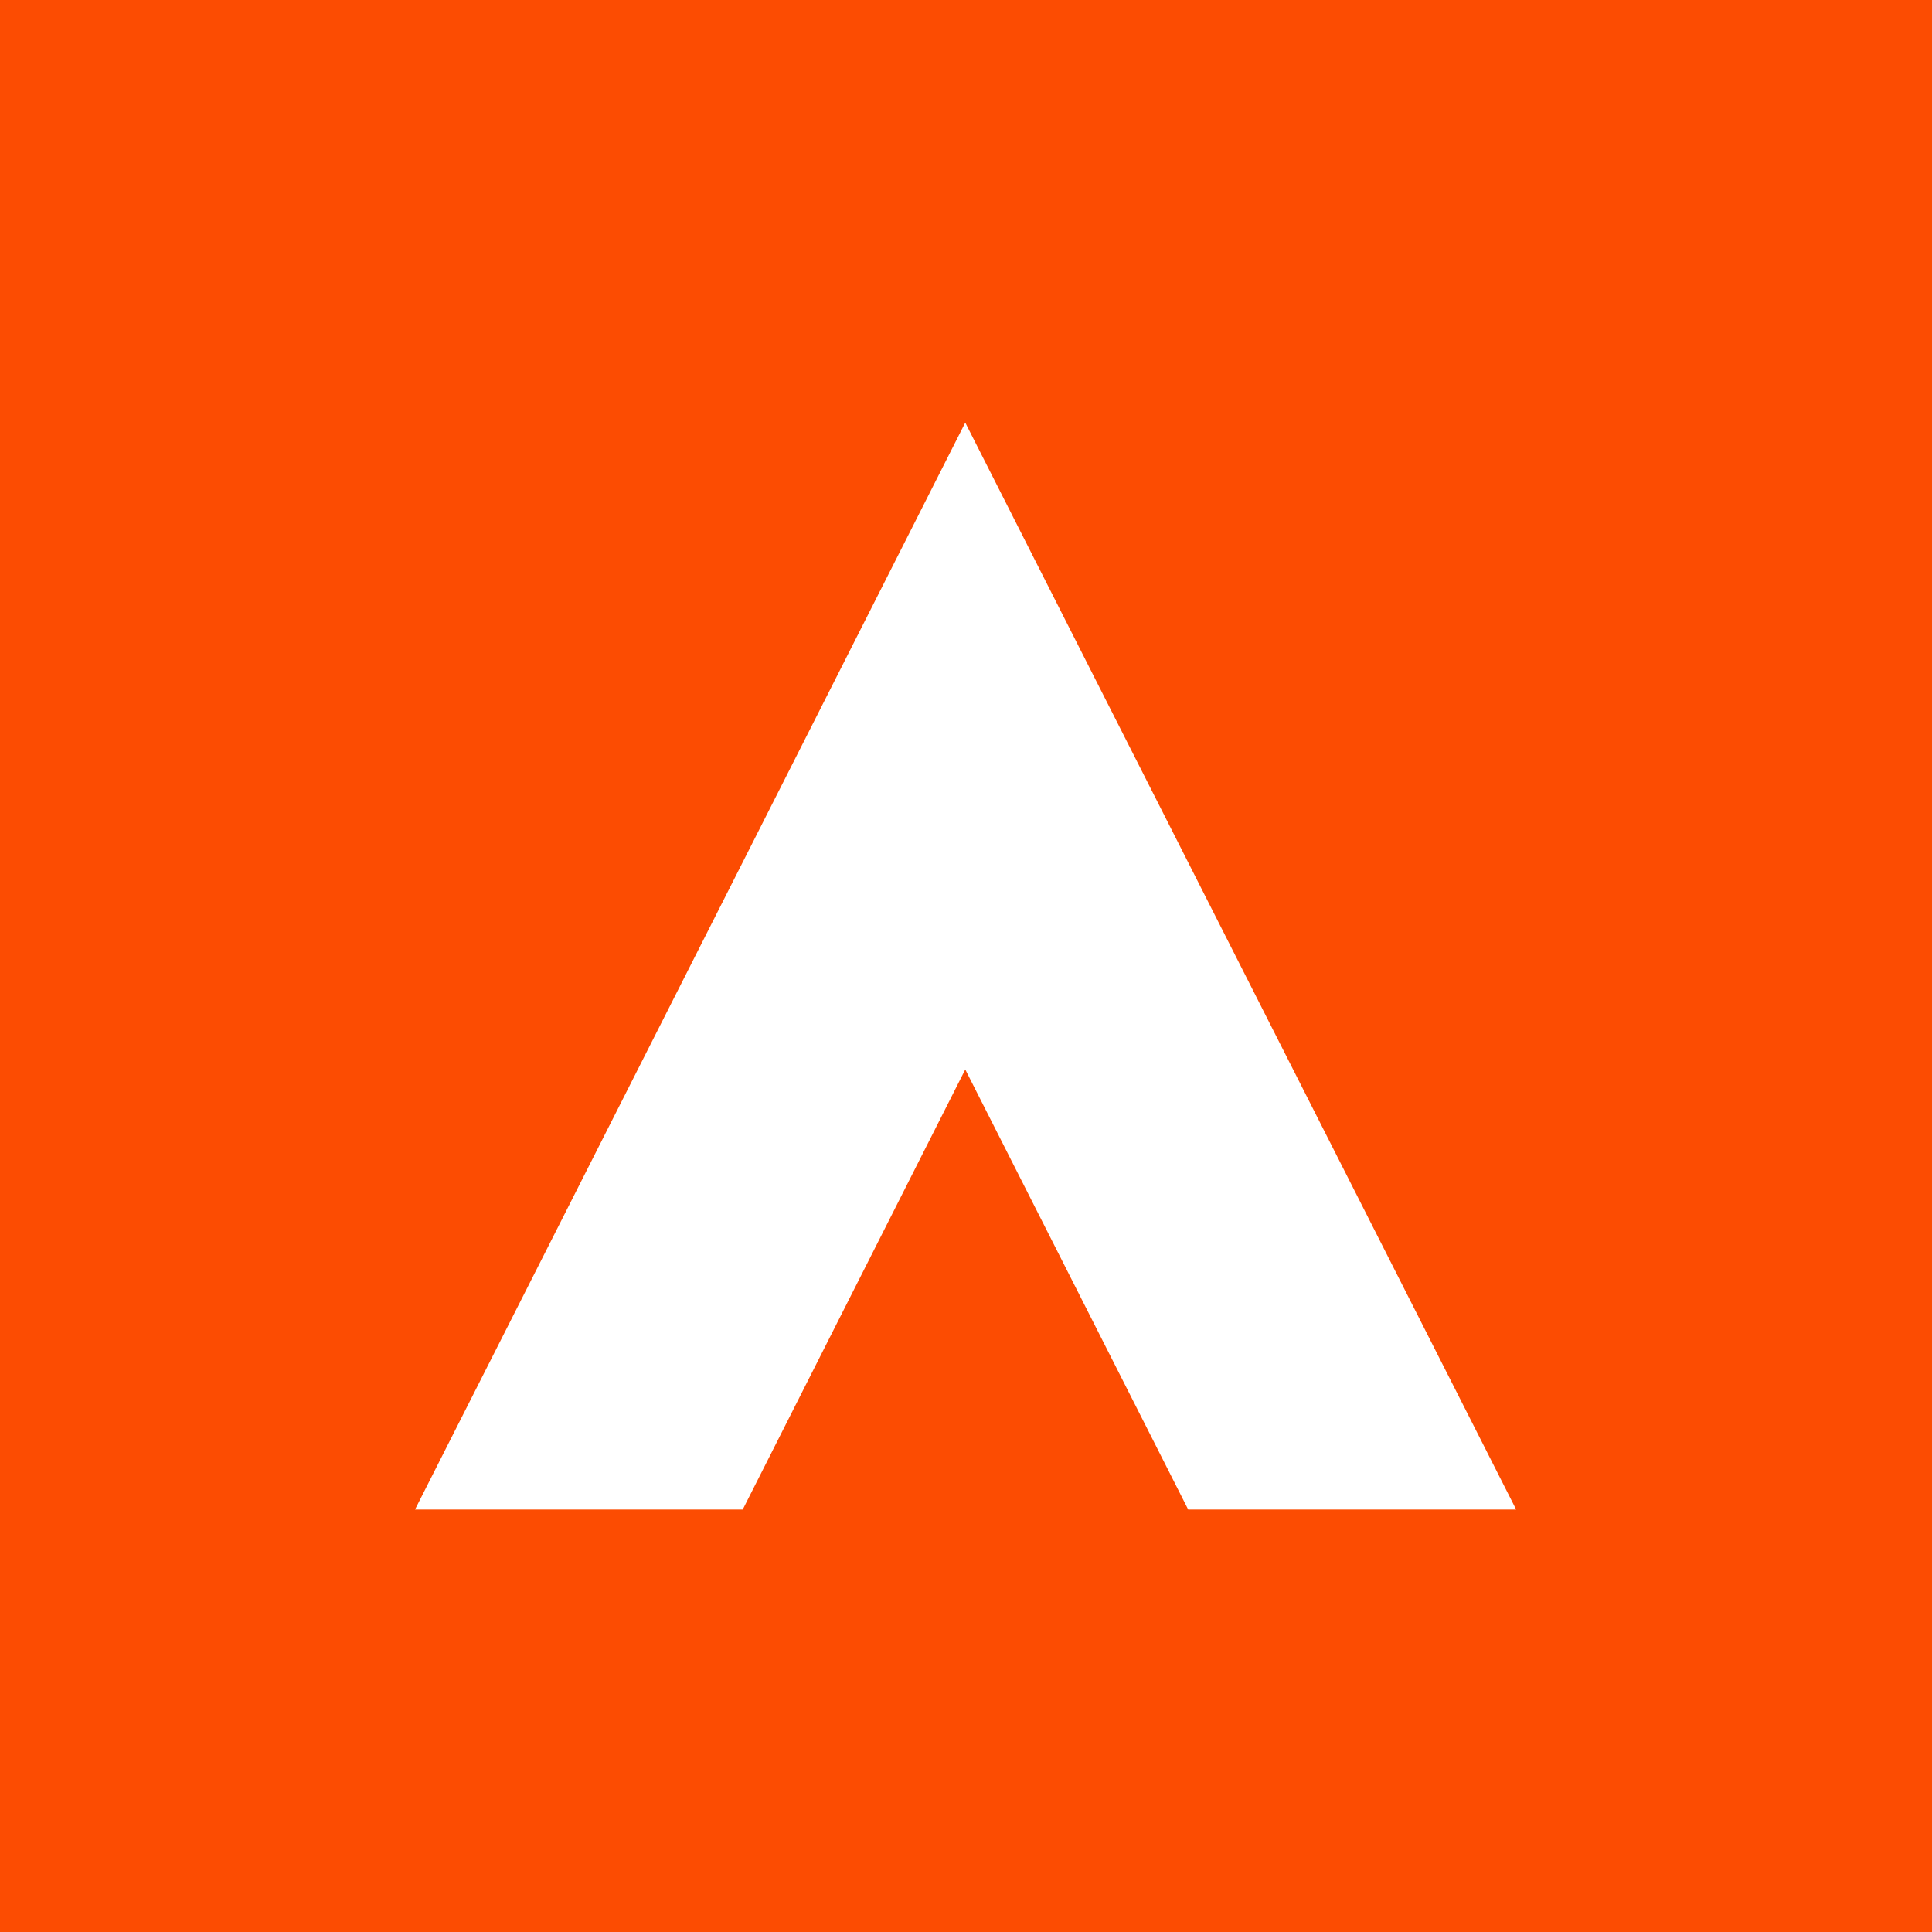
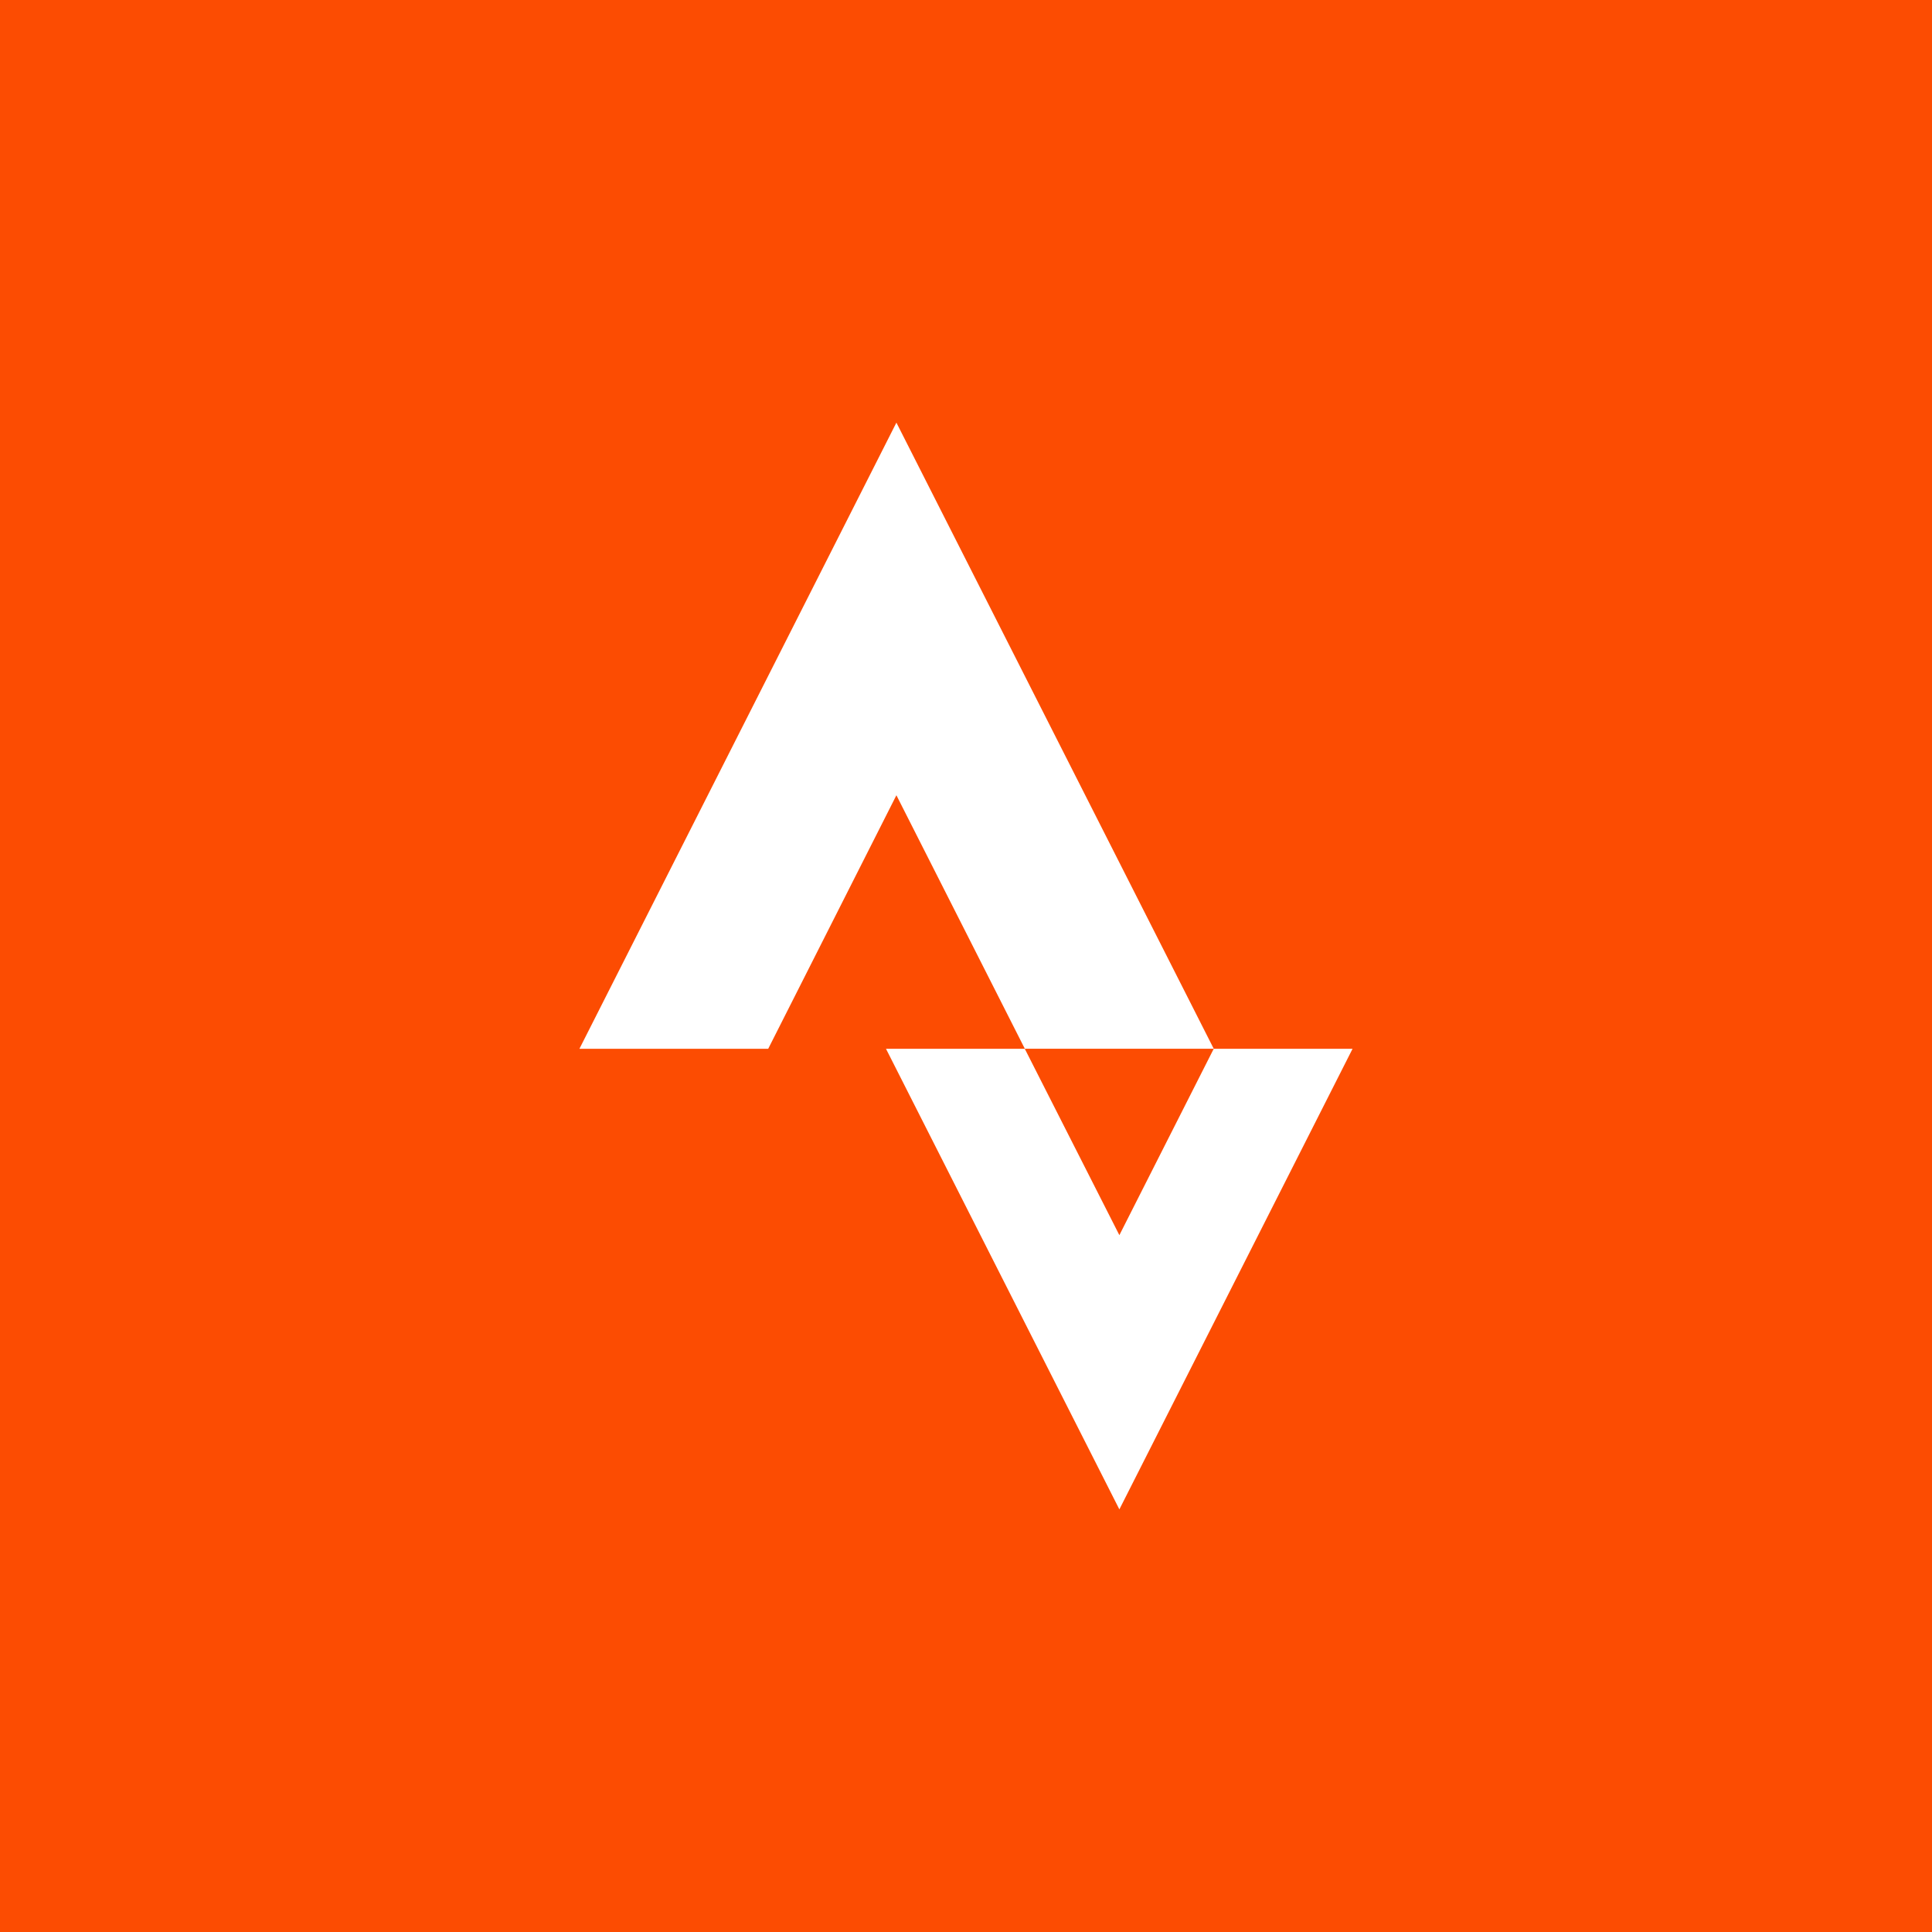
<svg xmlns="http://www.w3.org/2000/svg" viewBox="0 0 64 64" role="img" aria-label="Strava">
  <rect width="64" height="64" fill="#FC4C02" />
-   <g fill="#ffffff" transform="translate(4.73 14) scale(2.604)">
-     <path d="M10.463 0L17.471 13.827h-4.172L10.463 8.229l-2.831 5.598H3.463z" />
-   </g>
+   <svg x="14" y="14" width="36" height="36" viewBox="0 0 24 24" preserveAspectRatio="xMidYMid meet">
+     <path fill="#FFFFFF" d="M15.387 17.944l-2.089-4.116h-3.065L15.387 24l5.15-10.172h-3.066m-7.008-5.599l2.836 5.598h4.172L10.463 0l-7 13.828h4.169" />
+   </svg>
</svg>
